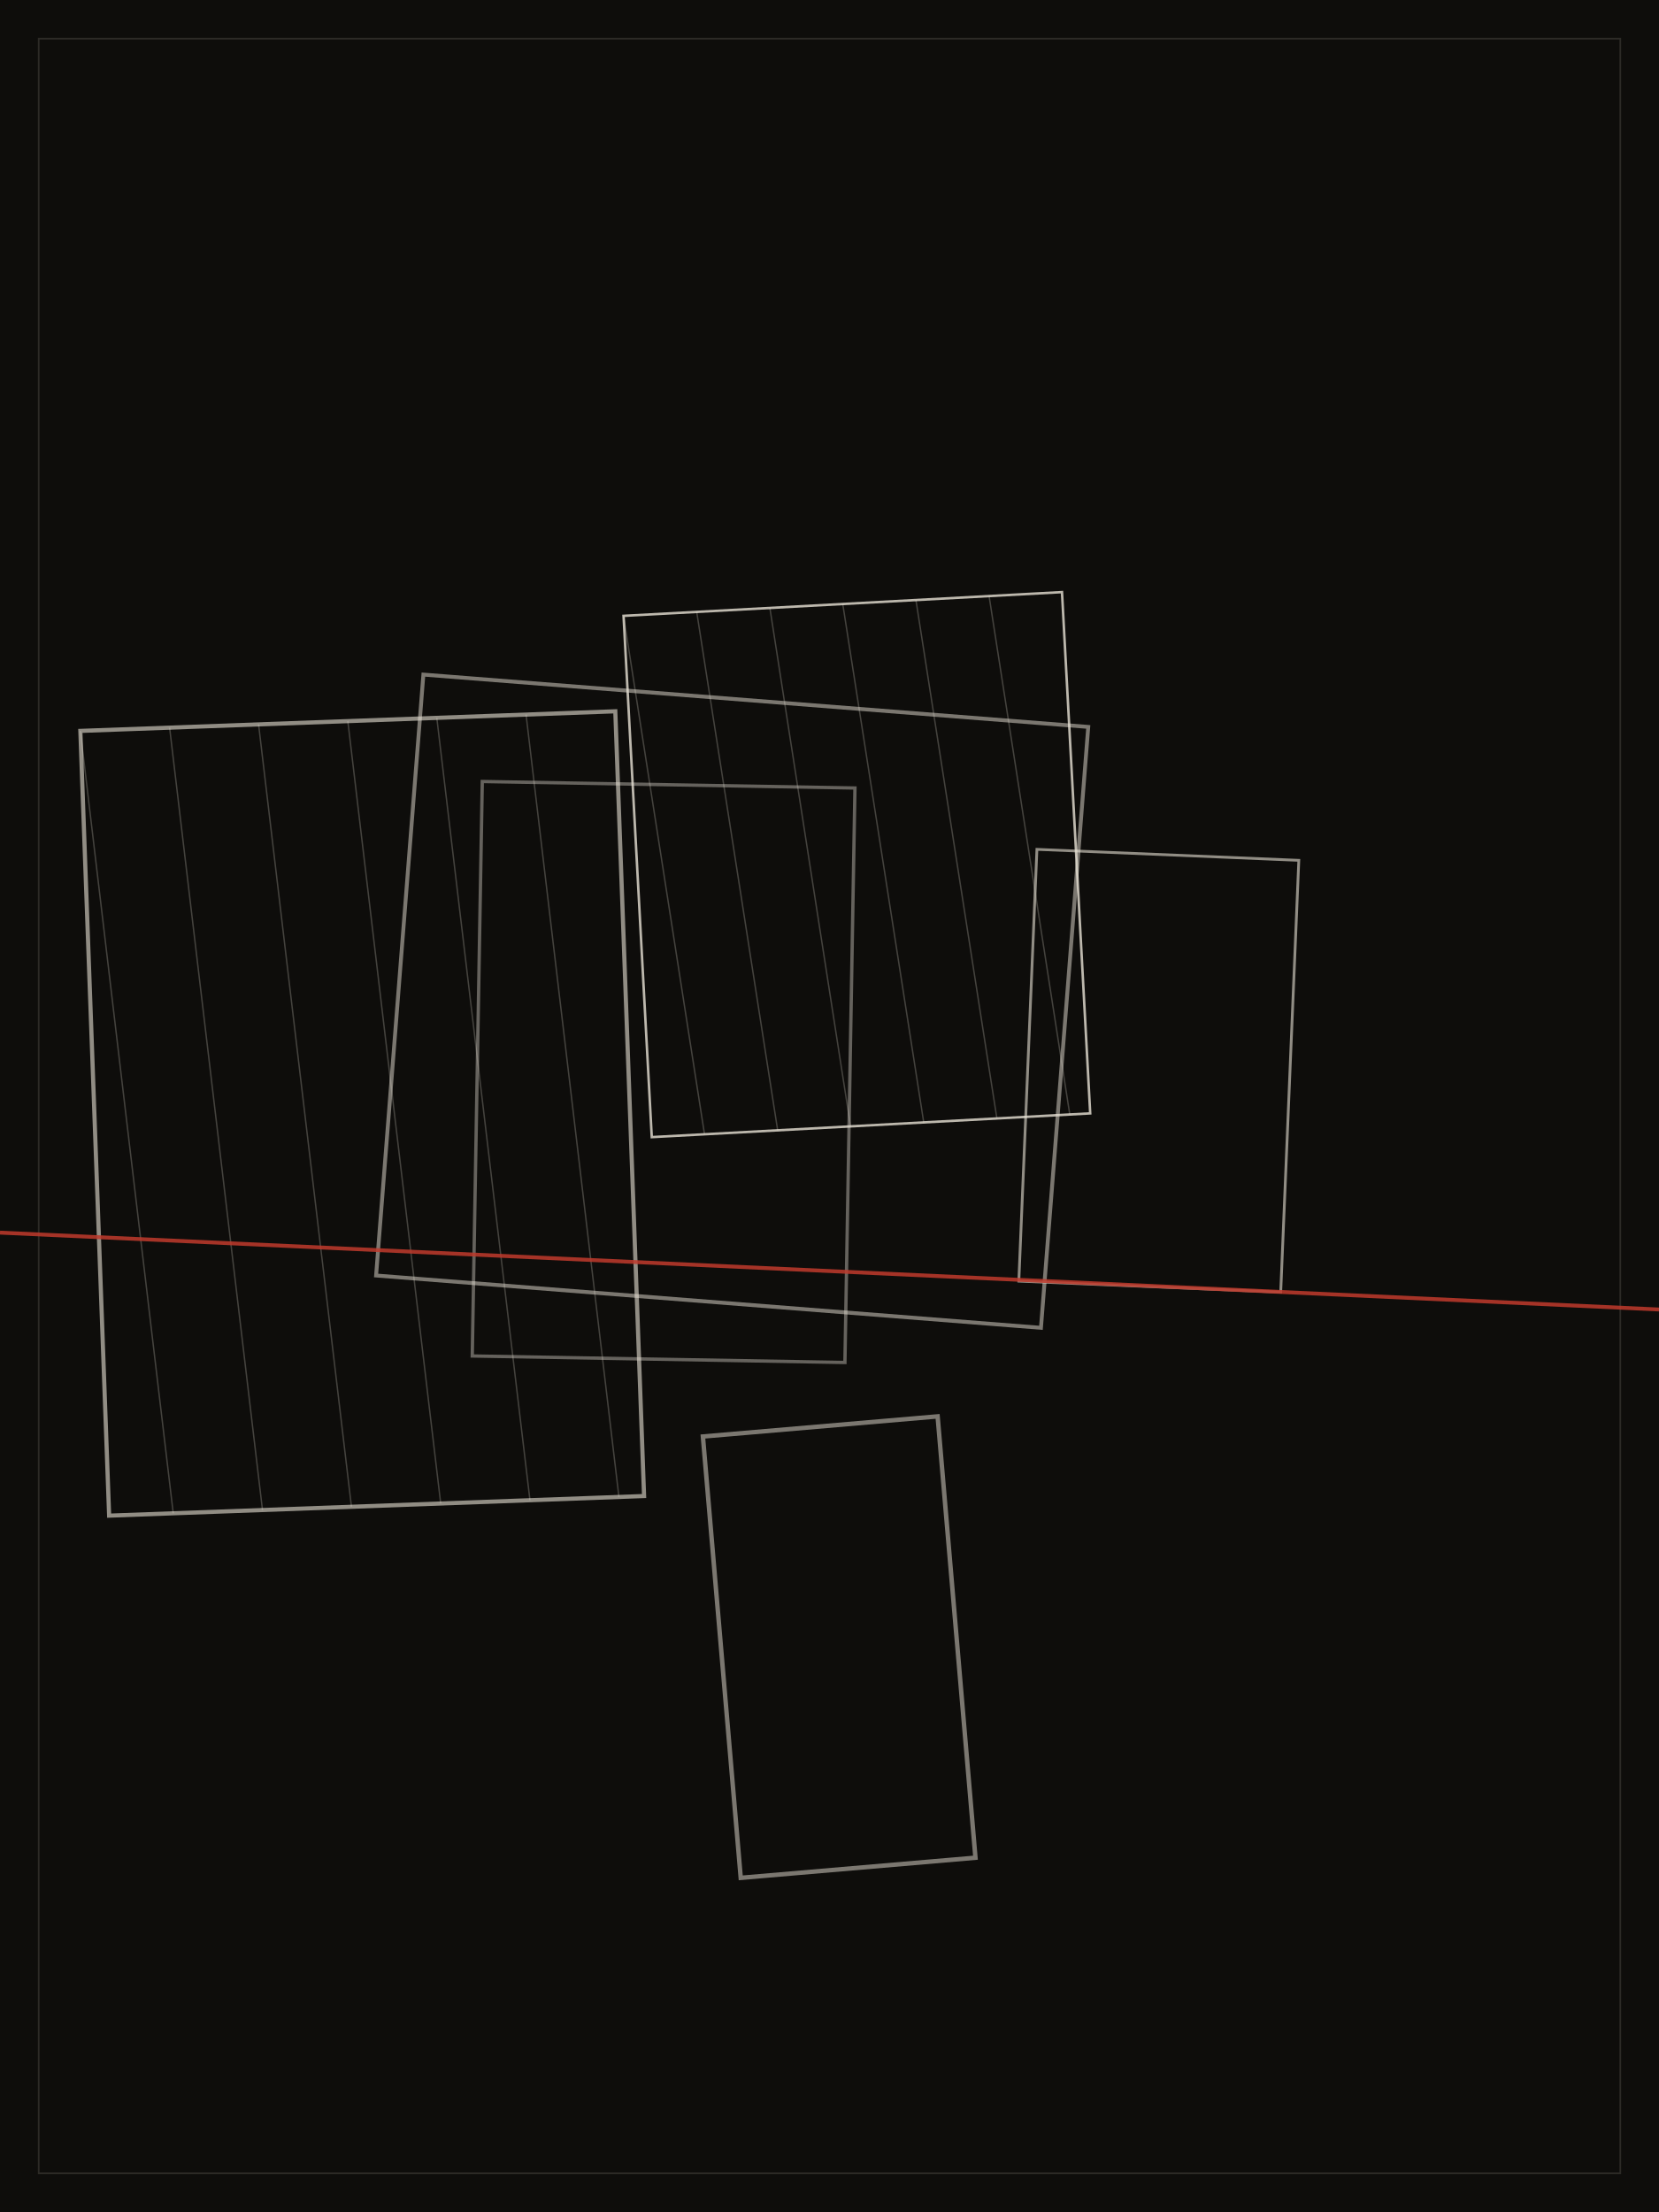
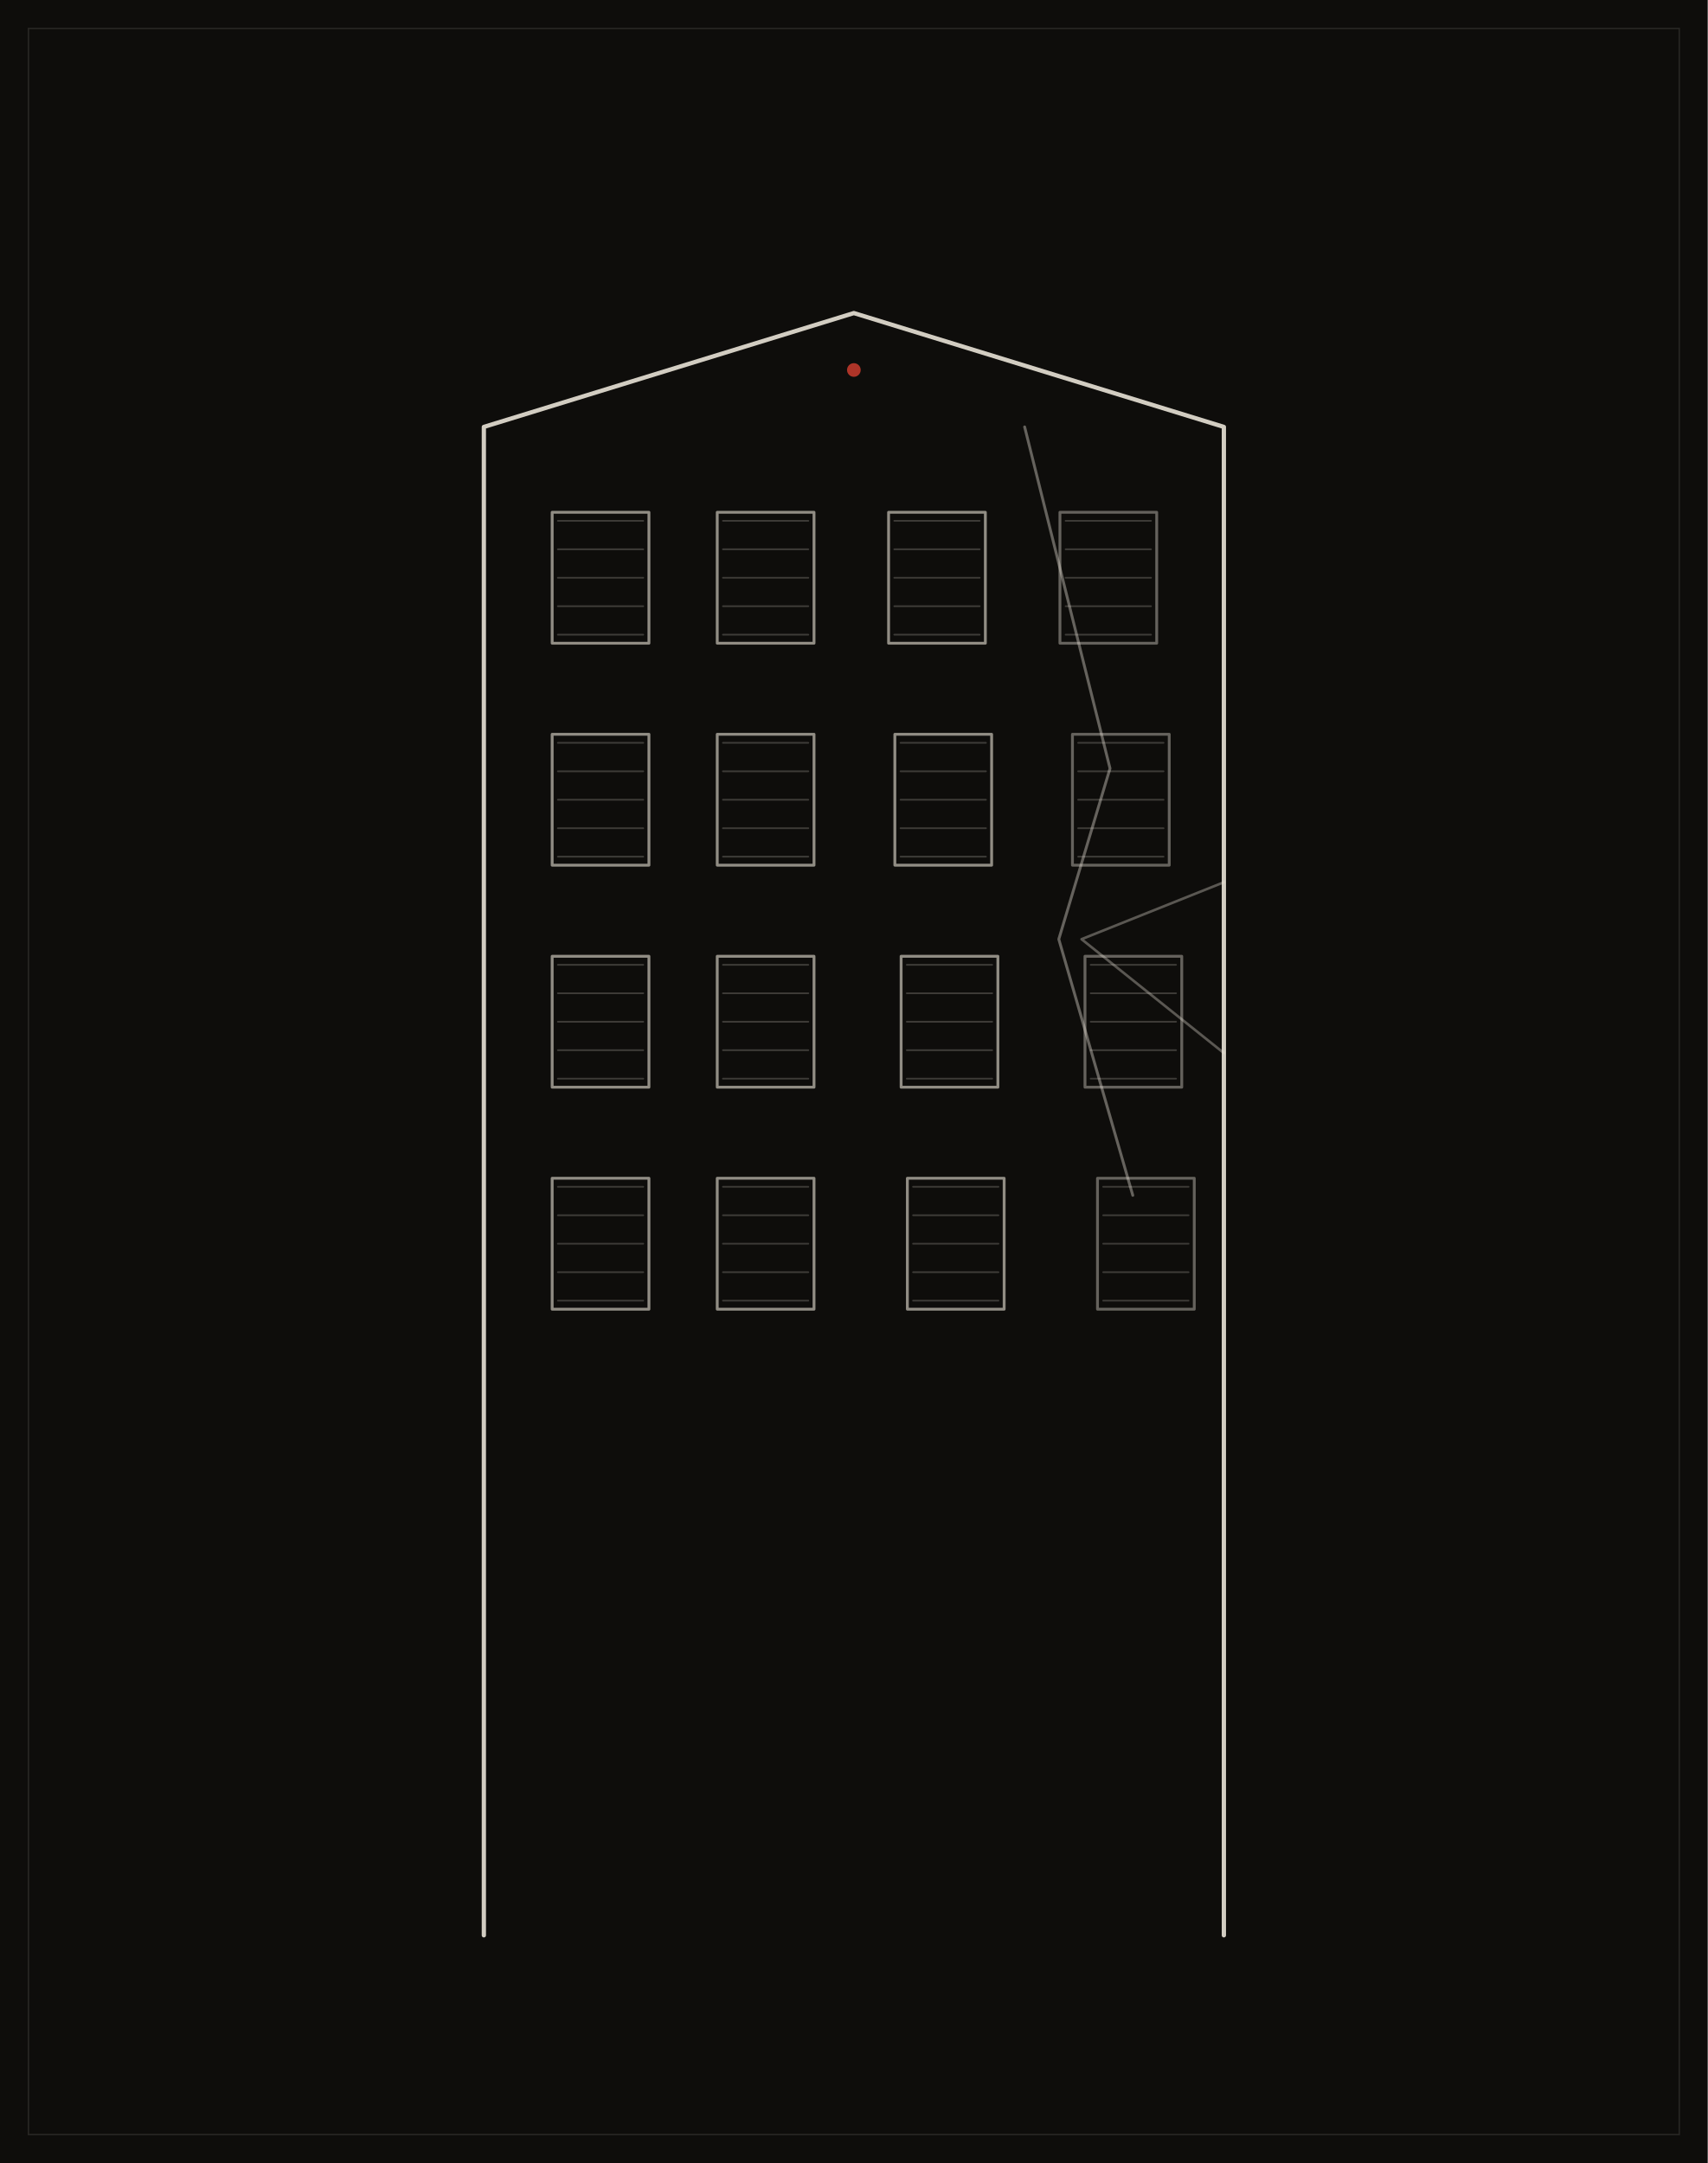
- <svg xmlns="http://www.w3.org/2000/svg" viewBox="0 0 600 800" width="600" height="800">
-   <rect width="600" height="800" fill="#0e0d0b" />
-   <rect x="14" y="14" width="572" height="772" fill="none" stroke="#e8e2d6" stroke-width="0.6" opacity="0.14" />
-   <rect x="260.9" y="515.6" width="85.2" height="160.2" fill="none" stroke="#e8e2d6" stroke-width="1.6" opacity="0.5" transform="rotate(-4.9 303.5 595.7)" />
-   <rect x="34.2" y="260.7" width="193.6" height="284" fill="none" stroke="#e8e2d6" stroke-width="1.5" opacity="0.6" transform="rotate(-2.1 131 402.7)" />
-   <line x1="34.2" y1="260.7" x2="57.4" y2="544.7" stroke="#e8e2d6" stroke-width="0.5" opacity="0.25" transform="rotate(-2.1 131 402.7)" />
-   <line x1="66.5" y1="260.7" x2="89.7" y2="544.7" stroke="#e8e2d6" stroke-width="0.5" opacity="0.25" transform="rotate(-2.1 131 402.7)" />
-   <line x1="98.7" y1="260.7" x2="121.9" y2="544.7" stroke="#e8e2d6" stroke-width="0.5" opacity="0.25" transform="rotate(-2.1 131 402.7)" />
-   <line x1="131" y1="260.7" x2="154.2" y2="544.7" stroke="#e8e2d6" stroke-width="0.5" opacity="0.25" transform="rotate(-2.1 131 402.7)" />
-   <line x1="163.2" y1="260.7" x2="186.5" y2="544.7" stroke="#e8e2d6" stroke-width="0.5" opacity="0.25" transform="rotate(-2.1 131 402.7)" />
-   <line x1="195.5" y1="260.7" x2="218.7" y2="544.7" stroke="#e8e2d6" stroke-width="0.5" opacity="0.25" transform="rotate(-2.1 131 402.7)" />
-   <rect x="172.6" y="283.8" width="134.8" height="207.8" fill="none" stroke="#e8e2d6" stroke-width="1.2" opacity="0.4" transform="rotate(1 240 387.7)" />
-   <rect x="230.5" y="218.3" width="158.8" height="188.8" fill="none" stroke="#e8e2d6" stroke-width="0.9" opacity="0.8" transform="rotate(-3.1 309.9 312.7)" />
-   <line x1="230.5" y1="218.3" x2="249.6" y2="407.1" stroke="#e8e2d6" stroke-width="0.5" opacity="0.25" transform="rotate(-3.1 309.9 312.7)" />
-   <line x1="257" y1="218.3" x2="276.1" y2="407.1" stroke="#e8e2d6" stroke-width="0.5" opacity="0.25" transform="rotate(-3.1 309.9 312.7)" />
-   <line x1="283.5" y1="218.3" x2="302.5" y2="407.1" stroke="#e8e2d6" stroke-width="0.5" opacity="0.25" transform="rotate(-3.1 309.9 312.7)" />
-   <line x1="309.9" y1="218.3" x2="329" y2="407.1" stroke="#e8e2d6" stroke-width="0.5" opacity="0.25" transform="rotate(-3.1 309.9 312.7)" />
-   <line x1="336.4" y1="218.3" x2="355.5" y2="407.1" stroke="#e8e2d6" stroke-width="0.5" opacity="0.25" transform="rotate(-3.1 309.9 312.7)" />
-   <line x1="362.9" y1="218.3" x2="381.9" y2="407.1" stroke="#e8e2d6" stroke-width="0.5" opacity="0.25" transform="rotate(-3.1 309.9 312.7)" />
-   <rect x="371.7" y="309.1" width="94.8" height="156.3" fill="none" stroke="#e8e2d6" stroke-width="1" opacity="0.6" transform="rotate(2.4 419.1 387.3)" />
-   <rect x="144.2" y="253.1" width="241.2" height="218" fill="none" stroke="#e8e2d6" stroke-width="1.4" opacity="0.5" transform="rotate(4.5 264.8 362.1)" />
-   <line x1="0" y1="445.8" x2="600" y2="473.6" stroke="#c0392b" stroke-width="1.4" opacity="0.85" />
+ <svg xmlns="http://www.w3.org/2000/svg" viewBox="0 0 600 760" width="600" height="760">
+   <rect width="600" height="760" fill="#0e0d0b" />
+   <rect x="10" y="10" width="580" height="740" fill="none" stroke="#e8e2d6" stroke-width="0.5" opacity="0.12" />
+   <path d="M 170,680 L 170,150 L 300,110 L 430,150 L 430,680" fill="none" stroke="#e8e2d6" stroke-width="1.5" stroke-linecap="round" stroke-linejoin="round" opacity="0.9" />
+   <path d="M 194,180 h 34 v 46 h -34 Z" fill="none" stroke="#e8e2d6" stroke-width="1" stroke-linecap="round" stroke-linejoin="round" opacity="0.6" />
+   <path d="M 196,183 l 30,0" fill="none" stroke="#e8e2d6" stroke-width="0.6" stroke-linecap="round" stroke-linejoin="round" opacity="0.22" />
+   <path d="M 196,193 l 30,0" fill="none" stroke="#e8e2d6" stroke-width="0.6" stroke-linecap="round" stroke-linejoin="round" opacity="0.22" />
+   <path d="M 196,203 l 30,0" fill="none" stroke="#e8e2d6" stroke-width="0.6" stroke-linecap="round" stroke-linejoin="round" opacity="0.22" />
+   <path d="M 196,213 l 30,0" fill="none" stroke="#e8e2d6" stroke-width="0.6" stroke-linecap="round" stroke-linejoin="round" opacity="0.22" />
+   <path d="M 196,223 l 30,0" fill="none" stroke="#e8e2d6" stroke-width="0.6" stroke-linecap="round" stroke-linejoin="round" opacity="0.22" />
+   <path d="M 252,180 h 34 v 46 h -34 Z" fill="none" stroke="#e8e2d6" stroke-width="1" stroke-linecap="round" stroke-linejoin="round" opacity="0.6" />
+   <path d="M 254,183 l 30,0" fill="none" stroke="#e8e2d6" stroke-width="0.6" stroke-linecap="round" stroke-linejoin="round" opacity="0.22" />
+   <path d="M 254,193 l 30,0" fill="none" stroke="#e8e2d6" stroke-width="0.6" stroke-linecap="round" stroke-linejoin="round" opacity="0.22" />
+   <path d="M 254,203 l 30,0" fill="none" stroke="#e8e2d6" stroke-width="0.6" stroke-linecap="round" stroke-linejoin="round" opacity="0.22" />
+   <path d="M 254,213 l 30,0" fill="none" stroke="#e8e2d6" stroke-width="0.6" stroke-linecap="round" stroke-linejoin="round" opacity="0.22" />
+   <path d="M 254,223 l 30,0" fill="none" stroke="#e8e2d6" stroke-width="0.6" stroke-linecap="round" stroke-linejoin="round" opacity="0.22" />
+   <path d="M 312.2,180 h 34 v 46 h -34 Z" fill="none" stroke="#e8e2d6" stroke-width="1" stroke-linecap="round" stroke-linejoin="round" opacity="0.6" />
+   <path d="M 314.2,183 l 30,0" fill="none" stroke="#e8e2d6" stroke-width="0.6" stroke-linecap="round" stroke-linejoin="round" opacity="0.22" />
+   <path d="M 314.2,193 l 30,0" fill="none" stroke="#e8e2d6" stroke-width="0.6" stroke-linecap="round" stroke-linejoin="round" opacity="0.22" />
+   <path d="M 314.2,203 l 30,0" fill="none" stroke="#e8e2d6" stroke-width="0.6" stroke-linecap="round" stroke-linejoin="round" opacity="0.22" />
+   <path d="M 314.2,213 l 30,0" fill="none" stroke="#e8e2d6" stroke-width="0.6" stroke-linecap="round" stroke-linejoin="round" opacity="0.22" />
+   <path d="M 314.2,223 l 30,0" fill="none" stroke="#e8e2d6" stroke-width="0.6" stroke-linecap="round" stroke-linejoin="round" opacity="0.22" />
+   <path d="M 372.4,180 h 34 v 46 h -34 Z" fill="none" stroke="#e8e2d6" stroke-width="1" stroke-linecap="round" stroke-linejoin="round" opacity="0.4" />
+   <path d="M 374.4,183 l 30,0" fill="none" stroke="#e8e2d6" stroke-width="0.6" stroke-linecap="round" stroke-linejoin="round" opacity="0.22" />
+   <path d="M 374.4,193 l 30,0" fill="none" stroke="#e8e2d6" stroke-width="0.6" stroke-linecap="round" stroke-linejoin="round" opacity="0.22" />
+   <path d="M 374.4,203 l 30,0" fill="none" stroke="#e8e2d6" stroke-width="0.6" stroke-linecap="round" stroke-linejoin="round" opacity="0.22" />
+   <path d="M 374.4,213 l 30,0" fill="none" stroke="#e8e2d6" stroke-width="0.6" stroke-linecap="round" stroke-linejoin="round" opacity="0.22" />
+   <path d="M 374.4,223 l 30,0" fill="none" stroke="#e8e2d6" stroke-width="0.6" stroke-linecap="round" stroke-linejoin="round" opacity="0.22" />
+   <path d="M 194,258 h 34 v 46 h -34 Z" fill="none" stroke="#e8e2d6" stroke-width="1" stroke-linecap="round" stroke-linejoin="round" opacity="0.6" />
+   <path d="M 196,261 l 30,0" fill="none" stroke="#e8e2d6" stroke-width="0.6" stroke-linecap="round" stroke-linejoin="round" opacity="0.22" />
+   <path d="M 196,271 l 30,0" fill="none" stroke="#e8e2d6" stroke-width="0.6" stroke-linecap="round" stroke-linejoin="round" opacity="0.22" />
+   <path d="M 196,281 l 30,0" fill="none" stroke="#e8e2d6" stroke-width="0.6" stroke-linecap="round" stroke-linejoin="round" opacity="0.22" />
+   <path d="M 196,291 l 30,0" fill="none" stroke="#e8e2d6" stroke-width="0.6" stroke-linecap="round" stroke-linejoin="round" opacity="0.22" />
+   <path d="M 196,301 l 30,0" fill="none" stroke="#e8e2d6" stroke-width="0.6" stroke-linecap="round" stroke-linejoin="round" opacity="0.22" />
+   <path d="M 252,258 h 34 v 46 h -34 Z" fill="none" stroke="#e8e2d6" stroke-width="1" stroke-linecap="round" stroke-linejoin="round" opacity="0.6" />
+   <path d="M 254,261 l 30,0" fill="none" stroke="#e8e2d6" stroke-width="0.6" stroke-linecap="round" stroke-linejoin="round" opacity="0.22" />
+   <path d="M 254,271 l 30,0" fill="none" stroke="#e8e2d6" stroke-width="0.6" stroke-linecap="round" stroke-linejoin="round" opacity="0.22" />
+   <path d="M 254,281 l 30,0" fill="none" stroke="#e8e2d6" stroke-width="0.6" stroke-linecap="round" stroke-linejoin="round" opacity="0.22" />
+   <path d="M 254,291 l 30,0" fill="none" stroke="#e8e2d6" stroke-width="0.6" stroke-linecap="round" stroke-linejoin="round" opacity="0.22" />
+   <path d="M 254,301 l 30,0" fill="none" stroke="#e8e2d6" stroke-width="0.6" stroke-linecap="round" stroke-linejoin="round" opacity="0.22" />
+   <path d="M 314.4,258 h 34 v 46 h -34 Z" fill="none" stroke="#e8e2d6" stroke-width="1" stroke-linecap="round" stroke-linejoin="round" opacity="0.6" />
+   <path d="M 316.4,261 l 30,0" fill="none" stroke="#e8e2d6" stroke-width="0.6" stroke-linecap="round" stroke-linejoin="round" opacity="0.22" />
+   <path d="M 316.4,271 l 30,0" fill="none" stroke="#e8e2d6" stroke-width="0.6" stroke-linecap="round" stroke-linejoin="round" opacity="0.22" />
+   <path d="M 316.4,281 l 30,0" fill="none" stroke="#e8e2d6" stroke-width="0.6" stroke-linecap="round" stroke-linejoin="round" opacity="0.22" />
+   <path d="M 316.4,291 l 30,0" fill="none" stroke="#e8e2d6" stroke-width="0.6" stroke-linecap="round" stroke-linejoin="round" opacity="0.22" />
+   <path d="M 316.4,301 l 30,0" fill="none" stroke="#e8e2d6" stroke-width="0.6" stroke-linecap="round" stroke-linejoin="round" opacity="0.22" />
+   <path d="M 376.8,258 h 34 v 46 h -34 Z" fill="none" stroke="#e8e2d6" stroke-width="1" stroke-linecap="round" stroke-linejoin="round" opacity="0.4" />
+   <path d="M 378.8,261 l 30,0" fill="none" stroke="#e8e2d6" stroke-width="0.6" stroke-linecap="round" stroke-linejoin="round" opacity="0.22" />
+   <path d="M 378.8,271 l 30,0" fill="none" stroke="#e8e2d6" stroke-width="0.6" stroke-linecap="round" stroke-linejoin="round" opacity="0.22" />
+   <path d="M 378.8,281 l 30,0" fill="none" stroke="#e8e2d6" stroke-width="0.6" stroke-linecap="round" stroke-linejoin="round" opacity="0.22" />
+   <path d="M 378.8,291 l 30,0" fill="none" stroke="#e8e2d6" stroke-width="0.6" stroke-linecap="round" stroke-linejoin="round" opacity="0.22" />
+   <path d="M 378.8,301 l 30,0" fill="none" stroke="#e8e2d6" stroke-width="0.6" stroke-linecap="round" stroke-linejoin="round" opacity="0.22" />
+   <path d="M 194,336 h 34 v 46 h -34 Z" fill="none" stroke="#e8e2d6" stroke-width="1" stroke-linecap="round" stroke-linejoin="round" opacity="0.6" />
+   <path d="M 196,339 l 30,0" fill="none" stroke="#e8e2d6" stroke-width="0.6" stroke-linecap="round" stroke-linejoin="round" opacity="0.22" />
+   <path d="M 196,349 l 30,0" fill="none" stroke="#e8e2d6" stroke-width="0.6" stroke-linecap="round" stroke-linejoin="round" opacity="0.22" />
+   <path d="M 196,359 l 30,0" fill="none" stroke="#e8e2d6" stroke-width="0.6" stroke-linecap="round" stroke-linejoin="round" opacity="0.22" />
+   <path d="M 196,369 l 30,0" fill="none" stroke="#e8e2d6" stroke-width="0.6" stroke-linecap="round" stroke-linejoin="round" opacity="0.22" />
+   <path d="M 196,379 l 30,0" fill="none" stroke="#e8e2d6" stroke-width="0.6" stroke-linecap="round" stroke-linejoin="round" opacity="0.22" />
+   <path d="M 252,336 h 34 v 46 h -34 Z" fill="none" stroke="#e8e2d6" stroke-width="1" stroke-linecap="round" stroke-linejoin="round" opacity="0.6" />
+   <path d="M 254,339 l 30,0" fill="none" stroke="#e8e2d6" stroke-width="0.6" stroke-linecap="round" stroke-linejoin="round" opacity="0.22" />
+   <path d="M 254,349 l 30,0" fill="none" stroke="#e8e2d6" stroke-width="0.6" stroke-linecap="round" stroke-linejoin="round" opacity="0.22" />
+   <path d="M 254,359 l 30,0" fill="none" stroke="#e8e2d6" stroke-width="0.6" stroke-linecap="round" stroke-linejoin="round" opacity="0.22" />
+   <path d="M 254,369 l 30,0" fill="none" stroke="#e8e2d6" stroke-width="0.6" stroke-linecap="round" stroke-linejoin="round" opacity="0.22" />
+   <path d="M 254,379 l 30,0" fill="none" stroke="#e8e2d6" stroke-width="0.6" stroke-linecap="round" stroke-linejoin="round" opacity="0.22" />
+   <path d="M 316.6,336 h 34 v 46 h -34 Z" fill="none" stroke="#e8e2d6" stroke-width="1" stroke-linecap="round" stroke-linejoin="round" opacity="0.6" />
+   <path d="M 318.6,339 l 30,0" fill="none" stroke="#e8e2d6" stroke-width="0.6" stroke-linecap="round" stroke-linejoin="round" opacity="0.22" />
+   <path d="M 318.6,349 l 30,0" fill="none" stroke="#e8e2d6" stroke-width="0.6" stroke-linecap="round" stroke-linejoin="round" opacity="0.22" />
+   <path d="M 318.6,359 l 30,0" fill="none" stroke="#e8e2d6" stroke-width="0.6" stroke-linecap="round" stroke-linejoin="round" opacity="0.22" />
+   <path d="M 318.6,369 l 30,0" fill="none" stroke="#e8e2d6" stroke-width="0.6" stroke-linecap="round" stroke-linejoin="round" opacity="0.22" />
+   <path d="M 318.6,379 l 30,0" fill="none" stroke="#e8e2d6" stroke-width="0.6" stroke-linecap="round" stroke-linejoin="round" opacity="0.22" />
+   <path d="M 381.2,336 h 34 v 46 h -34 Z" fill="none" stroke="#e8e2d6" stroke-width="1" stroke-linecap="round" stroke-linejoin="round" opacity="0.4" />
+   <path d="M 383.2,339 l 30,0" fill="none" stroke="#e8e2d6" stroke-width="0.6" stroke-linecap="round" stroke-linejoin="round" opacity="0.22" />
+   <path d="M 383.2,349 l 30,0" fill="none" stroke="#e8e2d6" stroke-width="0.6" stroke-linecap="round" stroke-linejoin="round" opacity="0.22" />
+   <path d="M 383.2,359 l 30,0" fill="none" stroke="#e8e2d6" stroke-width="0.6" stroke-linecap="round" stroke-linejoin="round" opacity="0.22" />
+   <path d="M 383.2,369 l 30,0" fill="none" stroke="#e8e2d6" stroke-width="0.6" stroke-linecap="round" stroke-linejoin="round" opacity="0.22" />
+   <path d="M 383.2,379 l 30,0" fill="none" stroke="#e8e2d6" stroke-width="0.6" stroke-linecap="round" stroke-linejoin="round" opacity="0.22" />
+   <path d="M 194,414 h 34 v 46 h -34 Z" fill="none" stroke="#e8e2d6" stroke-width="1" stroke-linecap="round" stroke-linejoin="round" opacity="0.6" />
+   <path d="M 196,417 l 30,0" fill="none" stroke="#e8e2d6" stroke-width="0.6" stroke-linecap="round" stroke-linejoin="round" opacity="0.22" />
+   <path d="M 196,427 l 30,0" fill="none" stroke="#e8e2d6" stroke-width="0.6" stroke-linecap="round" stroke-linejoin="round" opacity="0.22" />
+   <path d="M 196,437 l 30,0" fill="none" stroke="#e8e2d6" stroke-width="0.6" stroke-linecap="round" stroke-linejoin="round" opacity="0.22" />
+   <path d="M 196,447 l 30,0" fill="none" stroke="#e8e2d6" stroke-width="0.6" stroke-linecap="round" stroke-linejoin="round" opacity="0.22" />
+   <path d="M 196,457 l 30,0" fill="none" stroke="#e8e2d6" stroke-width="0.6" stroke-linecap="round" stroke-linejoin="round" opacity="0.22" />
+   <path d="M 252,414 h 34 v 46 h -34 Z" fill="none" stroke="#e8e2d6" stroke-width="1" stroke-linecap="round" stroke-linejoin="round" opacity="0.6" />
+   <path d="M 254,417 l 30,0" fill="none" stroke="#e8e2d6" stroke-width="0.6" stroke-linecap="round" stroke-linejoin="round" opacity="0.22" />
+   <path d="M 254,427 l 30,0" fill="none" stroke="#e8e2d6" stroke-width="0.6" stroke-linecap="round" stroke-linejoin="round" opacity="0.22" />
+   <path d="M 254,437 l 30,0" fill="none" stroke="#e8e2d6" stroke-width="0.6" stroke-linecap="round" stroke-linejoin="round" opacity="0.22" />
+   <path d="M 254,447 l 30,0" fill="none" stroke="#e8e2d6" stroke-width="0.6" stroke-linecap="round" stroke-linejoin="round" opacity="0.22" />
+   <path d="M 254,457 l 30,0" fill="none" stroke="#e8e2d6" stroke-width="0.6" stroke-linecap="round" stroke-linejoin="round" opacity="0.22" />
+   <path d="M 318.8,414 h 34 v 46 h -34 Z" fill="none" stroke="#e8e2d6" stroke-width="1" stroke-linecap="round" stroke-linejoin="round" opacity="0.6" />
+   <path d="M 320.8,417 l 30,0" fill="none" stroke="#e8e2d6" stroke-width="0.6" stroke-linecap="round" stroke-linejoin="round" opacity="0.22" />
+   <path d="M 320.8,427 l 30,0" fill="none" stroke="#e8e2d6" stroke-width="0.6" stroke-linecap="round" stroke-linejoin="round" opacity="0.22" />
+   <path d="M 320.8,437 l 30,0" fill="none" stroke="#e8e2d6" stroke-width="0.6" stroke-linecap="round" stroke-linejoin="round" opacity="0.22" />
+   <path d="M 320.8,447 l 30,0" fill="none" stroke="#e8e2d6" stroke-width="0.6" stroke-linecap="round" stroke-linejoin="round" opacity="0.22" />
+   <path d="M 320.8,457 l 30,0" fill="none" stroke="#e8e2d6" stroke-width="0.6" stroke-linecap="round" stroke-linejoin="round" opacity="0.22" />
+   <path d="M 385.6,414 h 34 v 46 h -34 Z" fill="none" stroke="#e8e2d6" stroke-width="1" stroke-linecap="round" stroke-linejoin="round" opacity="0.4" />
+   <path d="M 387.6,417 l 30,0" fill="none" stroke="#e8e2d6" stroke-width="0.6" stroke-linecap="round" stroke-linejoin="round" opacity="0.22" />
+   <path d="M 387.6,427 l 30,0" fill="none" stroke="#e8e2d6" stroke-width="0.6" stroke-linecap="round" stroke-linejoin="round" opacity="0.22" />
+   <path d="M 387.6,437 l 30,0" fill="none" stroke="#e8e2d6" stroke-width="0.6" stroke-linecap="round" stroke-linejoin="round" opacity="0.22" />
+   <path d="M 387.6,447 l 30,0" fill="none" stroke="#e8e2d6" stroke-width="0.6" stroke-linecap="round" stroke-linejoin="round" opacity="0.22" />
+   <path d="M 387.6,457 l 30,0" fill="none" stroke="#e8e2d6" stroke-width="0.6" stroke-linecap="round" stroke-linejoin="round" opacity="0.22" />
+   <path d="M 360,150 l 30,120 l -18,60 l 26,90" fill="none" stroke="#e8e2d6" stroke-width="1" stroke-linecap="round" stroke-linejoin="round" opacity="0.4" />
+   <path d="M 430,310 l -50,20 l 50,40" fill="none" stroke="#e8e2d6" stroke-width="0.9" stroke-linecap="round" stroke-linejoin="round" opacity="0.35" />
+   <circle cx="300" cy="130" r="2.4" fill="#c0392b" opacity="0.9" />
</svg>
